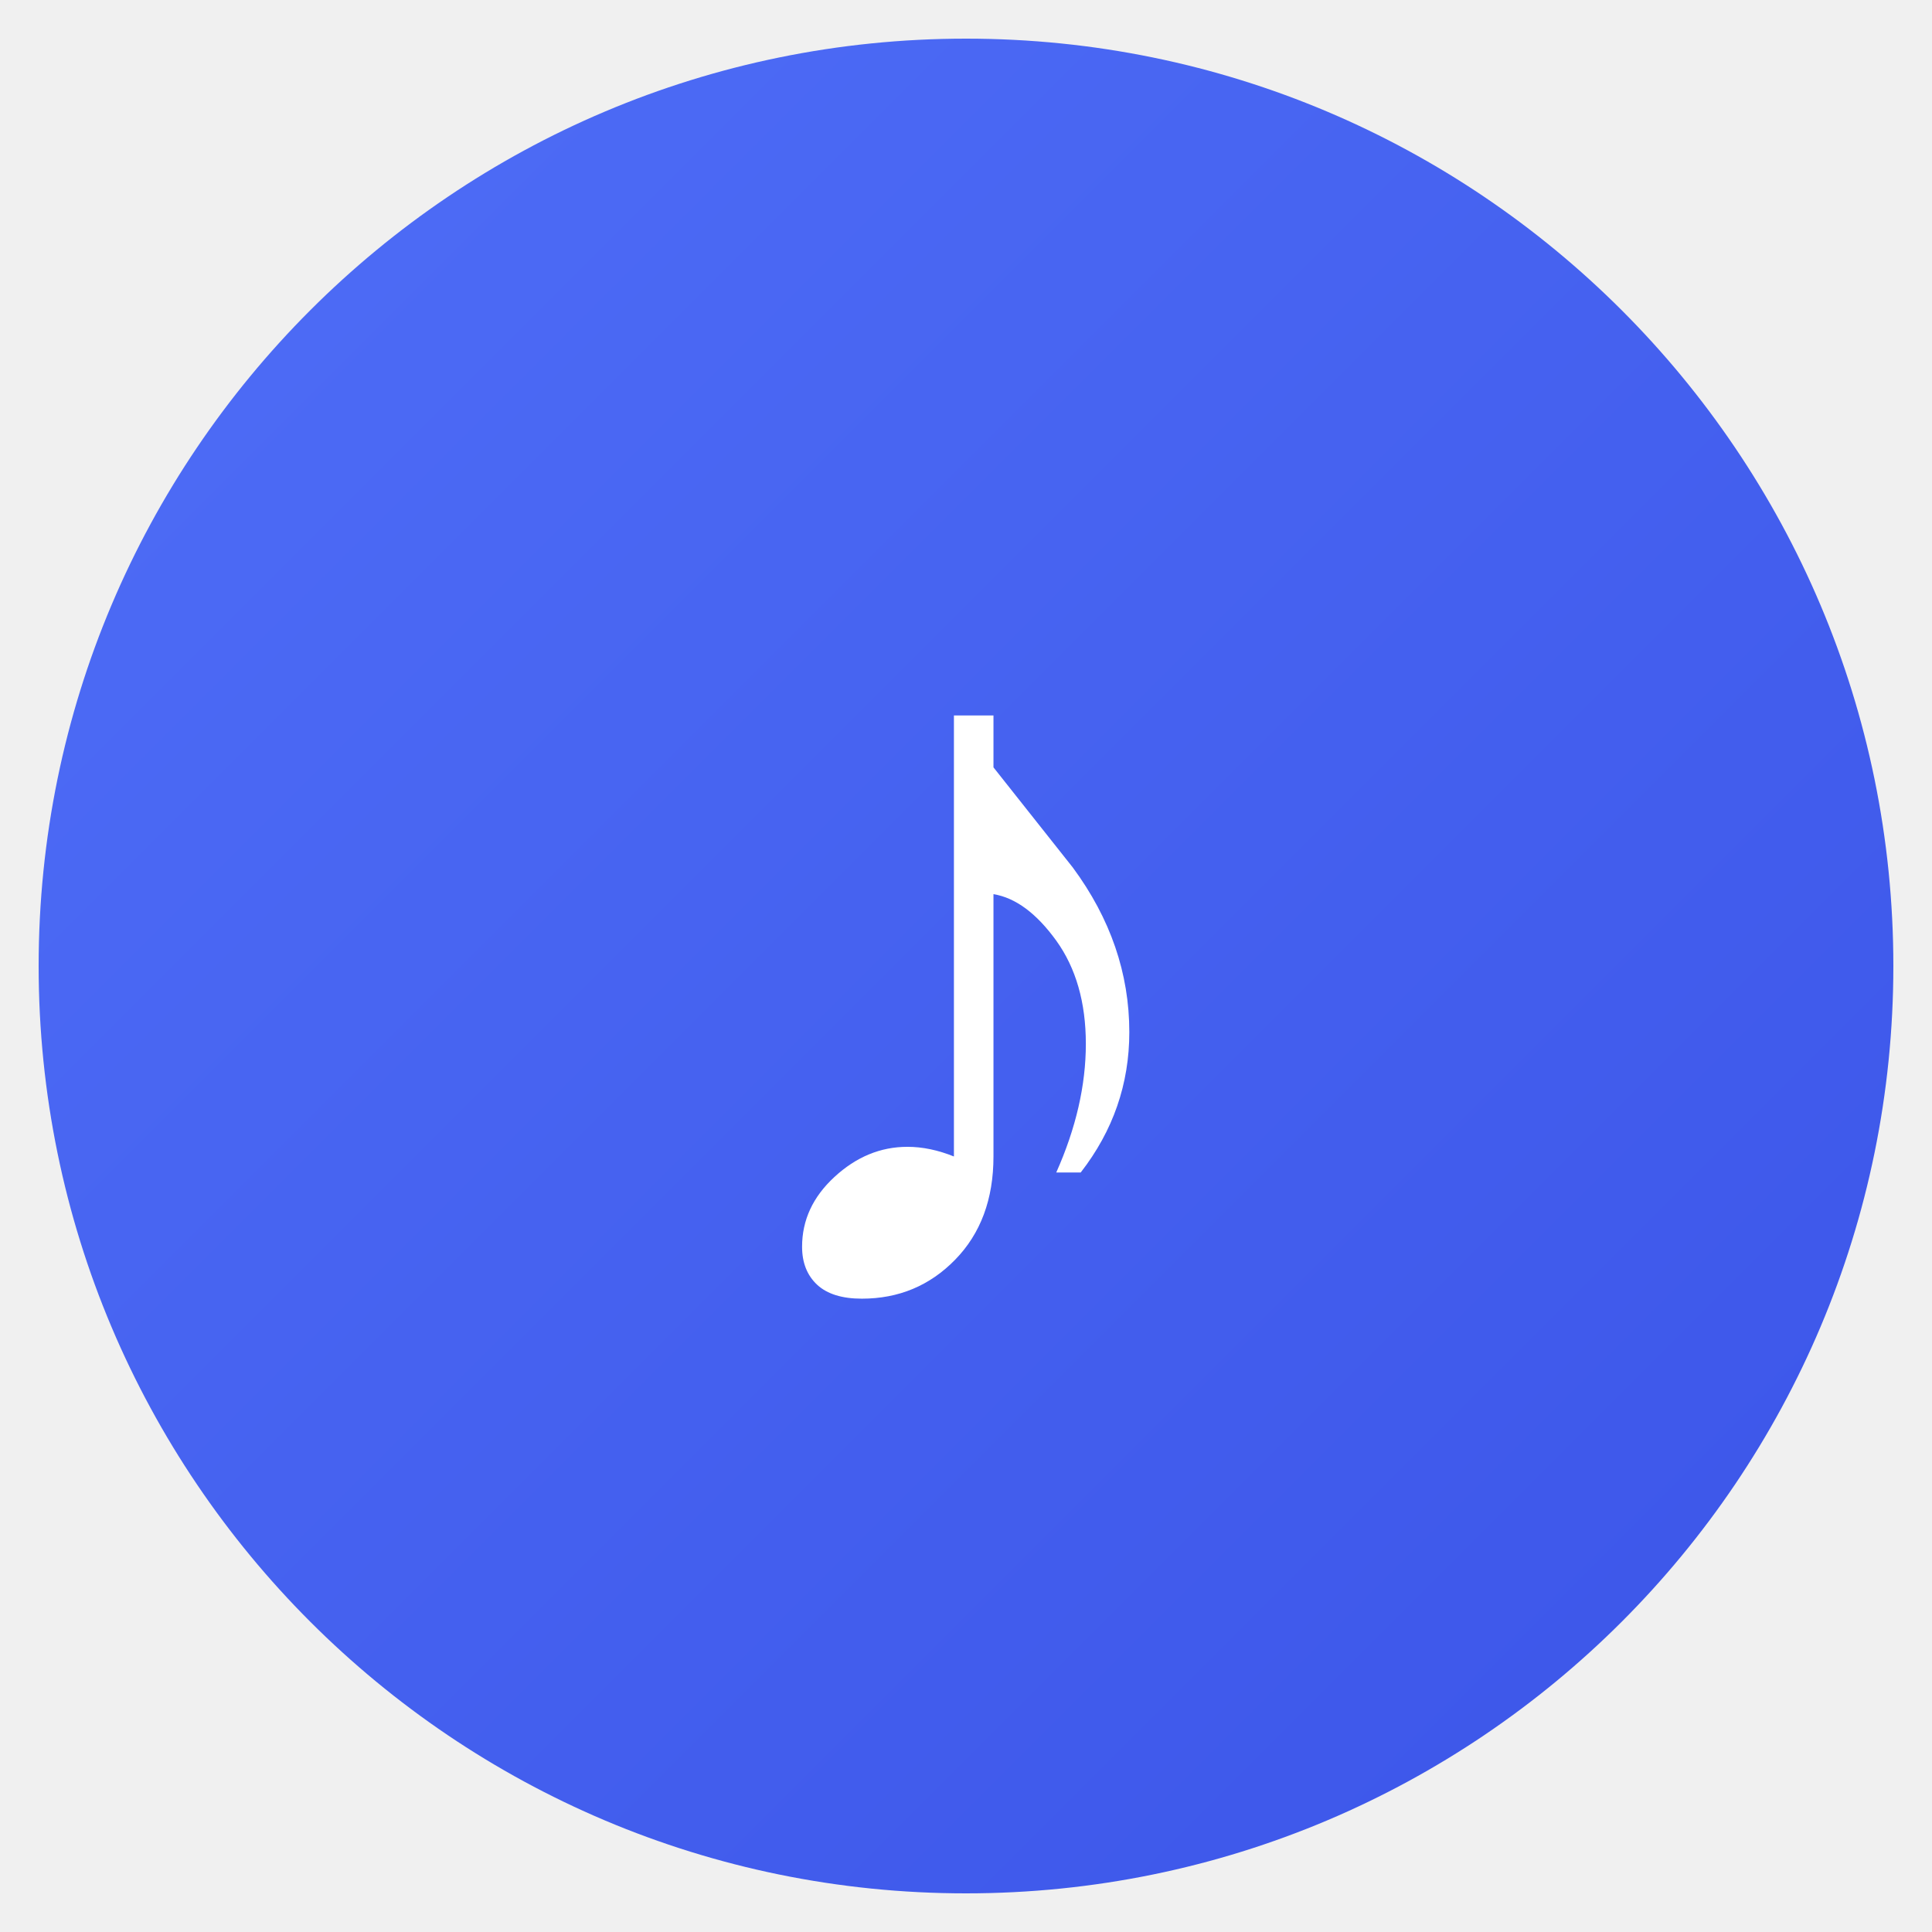
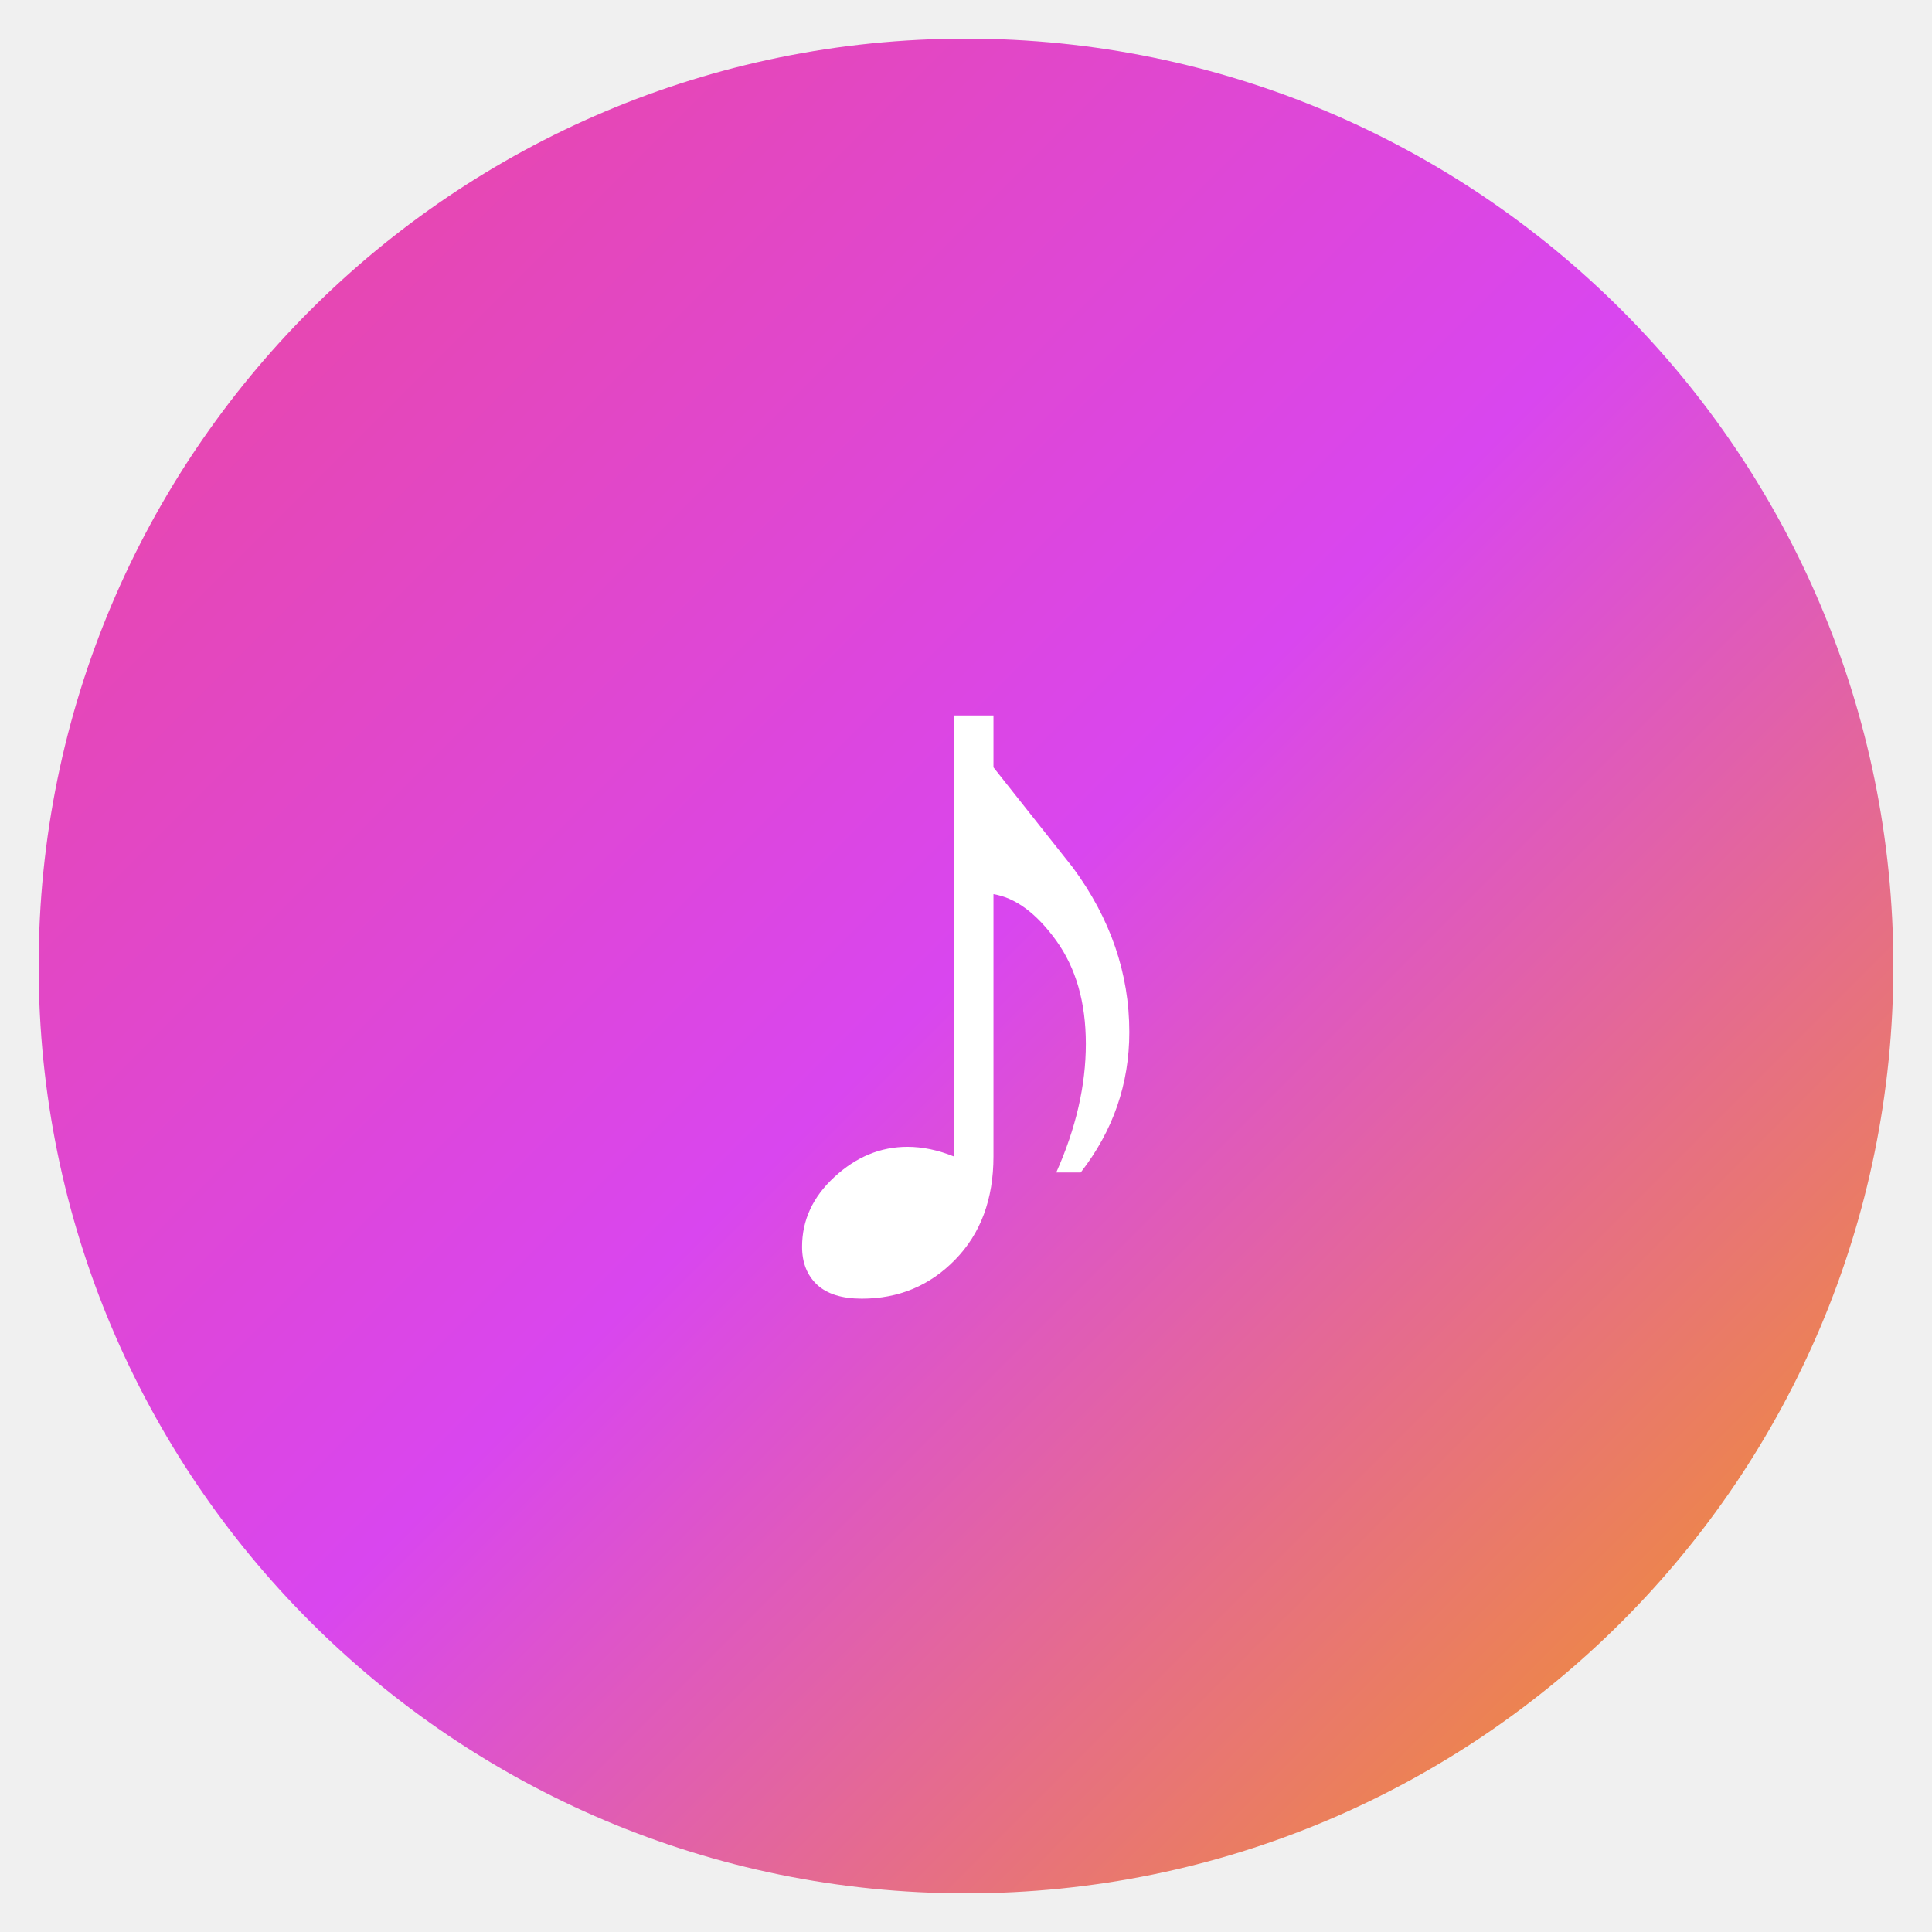
<svg xmlns="http://www.w3.org/2000/svg" viewBox="0 0 100 100">
  <defs>
    <linearGradient id="g" x1="0%" y1="0%" x2="100%" y2="100%">
-       <stop offset="0%" style="stop-color:#4f6ef7" />
-       <stop offset="100%" style="stop-color:#3b54e8" />
+       <stop offset="0%" style="stop-color:#ec4899" />
+       <stop offset="50%" style="stop-color:#d946ef" />
+       <stop offset="100%" style="stop-color:#f59e0b" />
    </linearGradient>
  </defs>
  <circle cx="50" cy="50" r="48" fill="url(#g)" />
  <text x="50" y="68" text-anchor="middle" font-size="55" fill="white">♪</text>
</svg>
